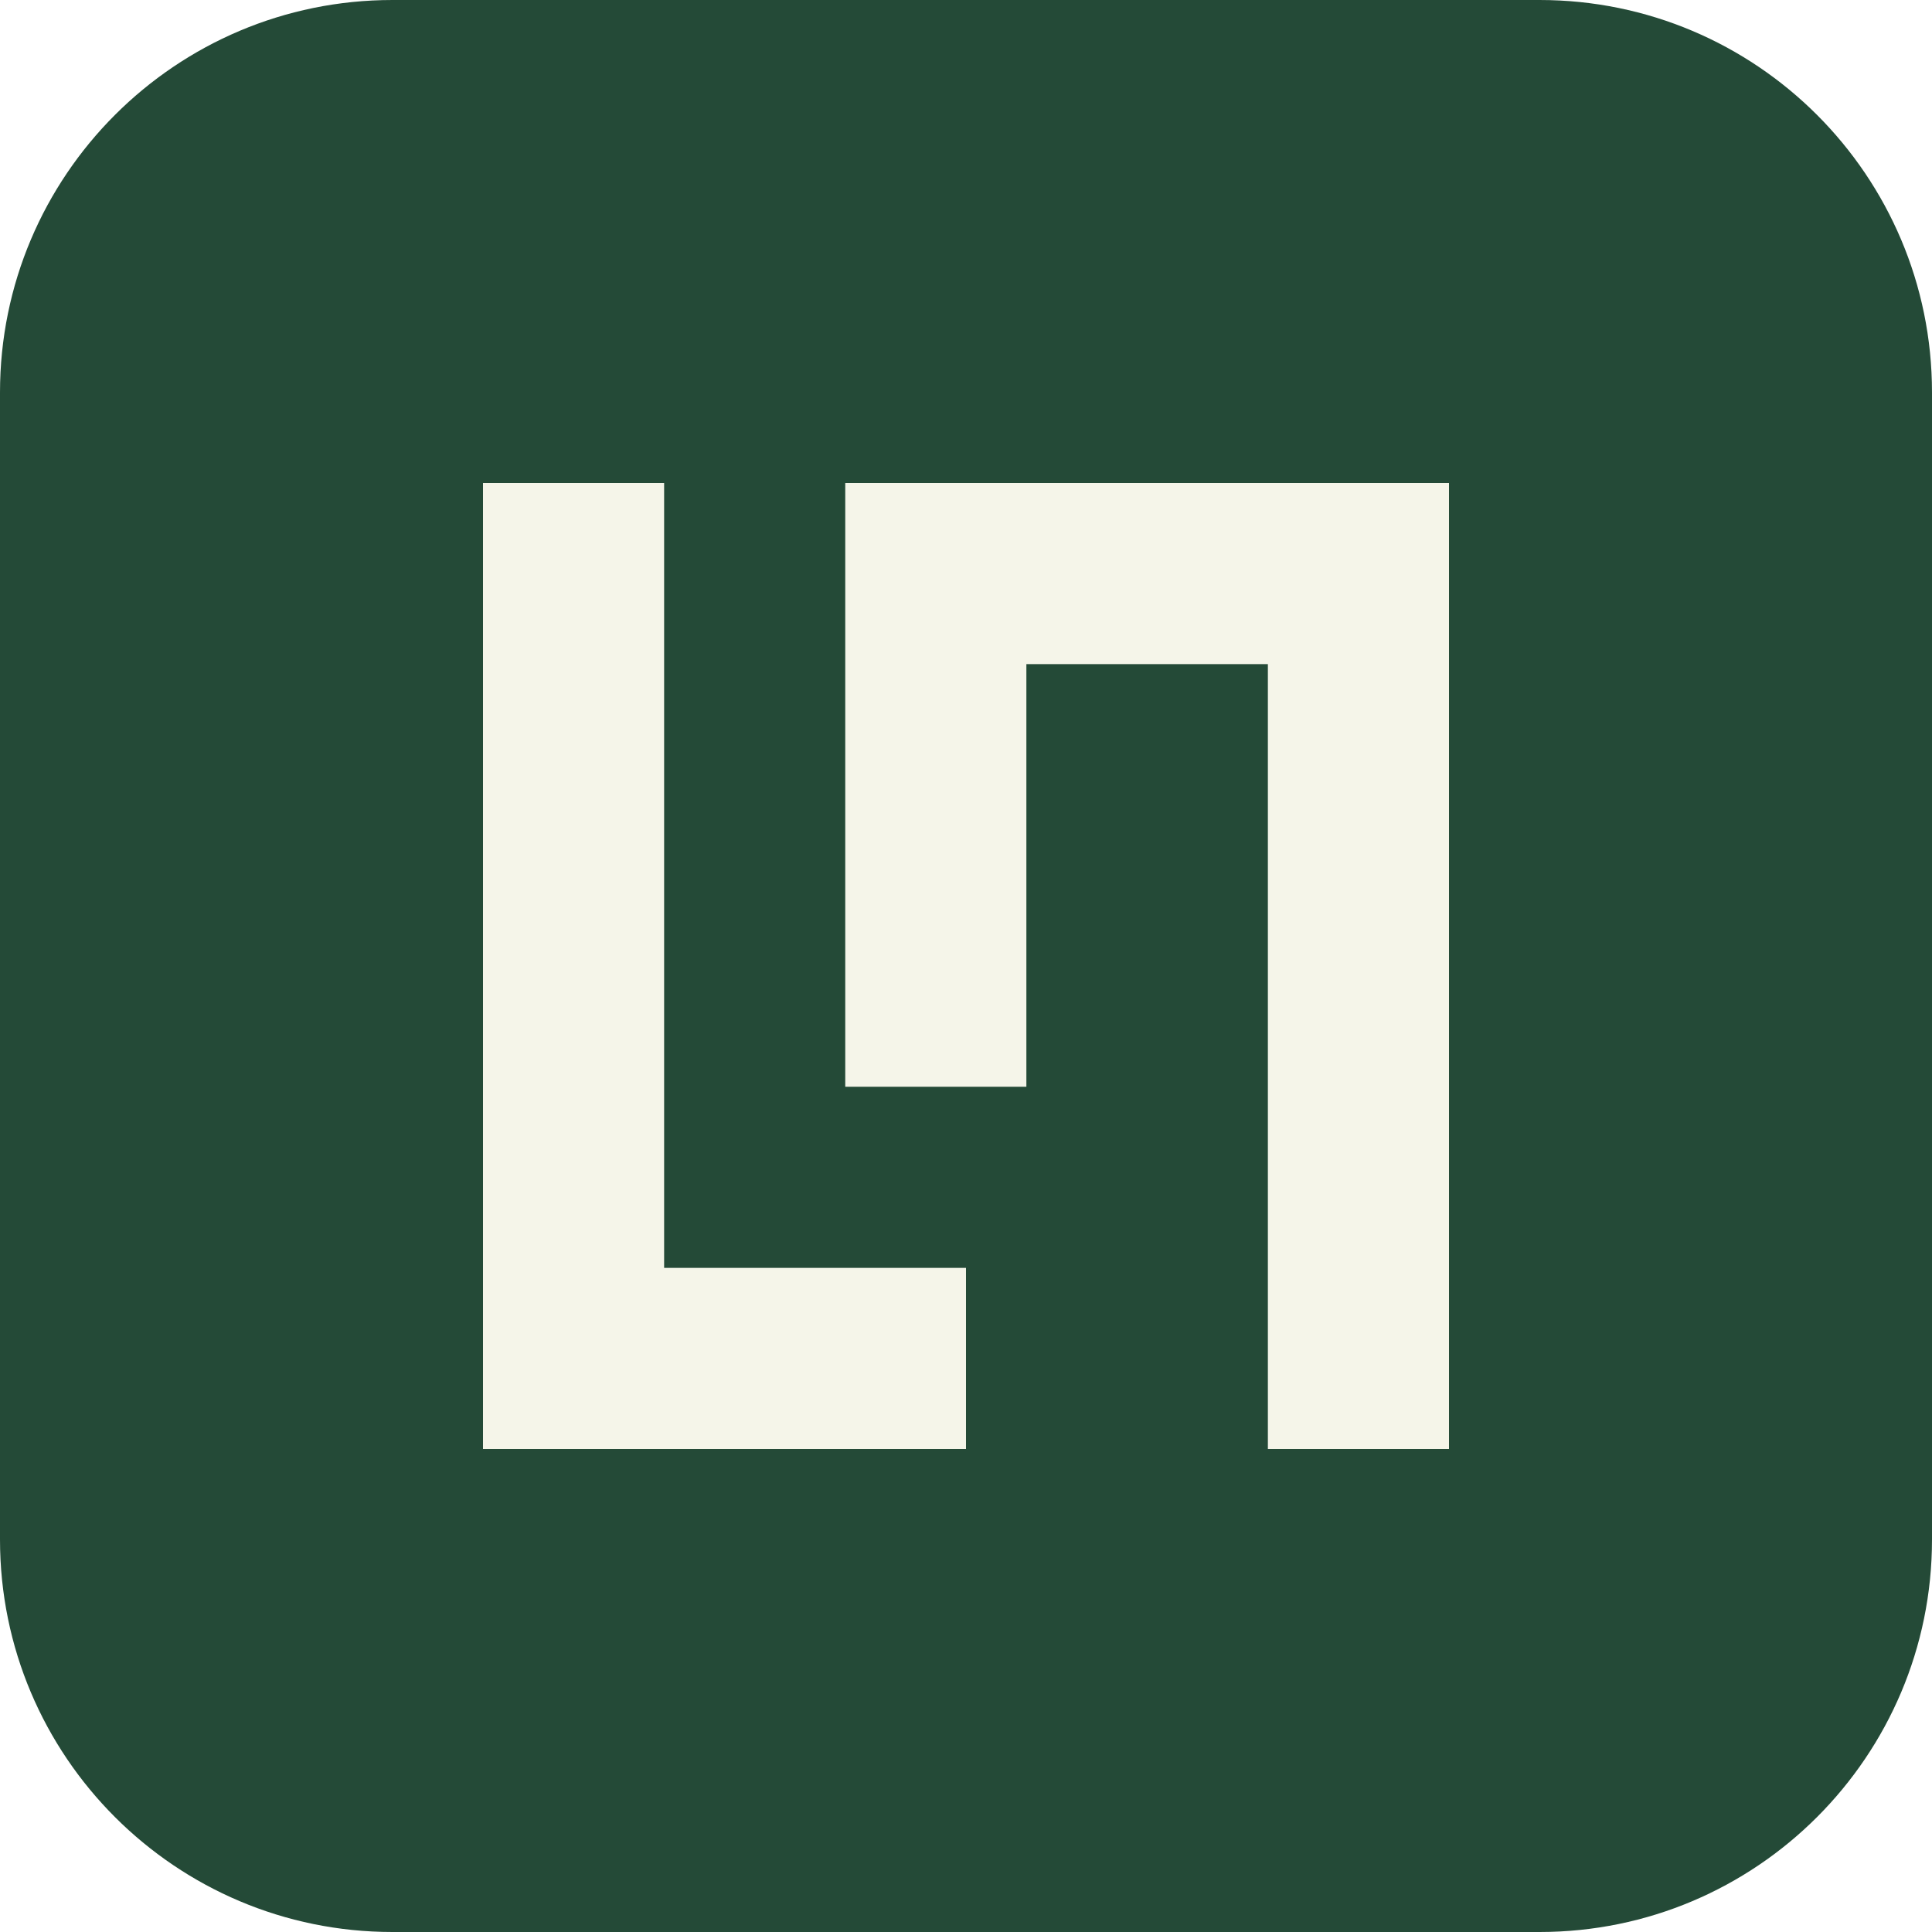
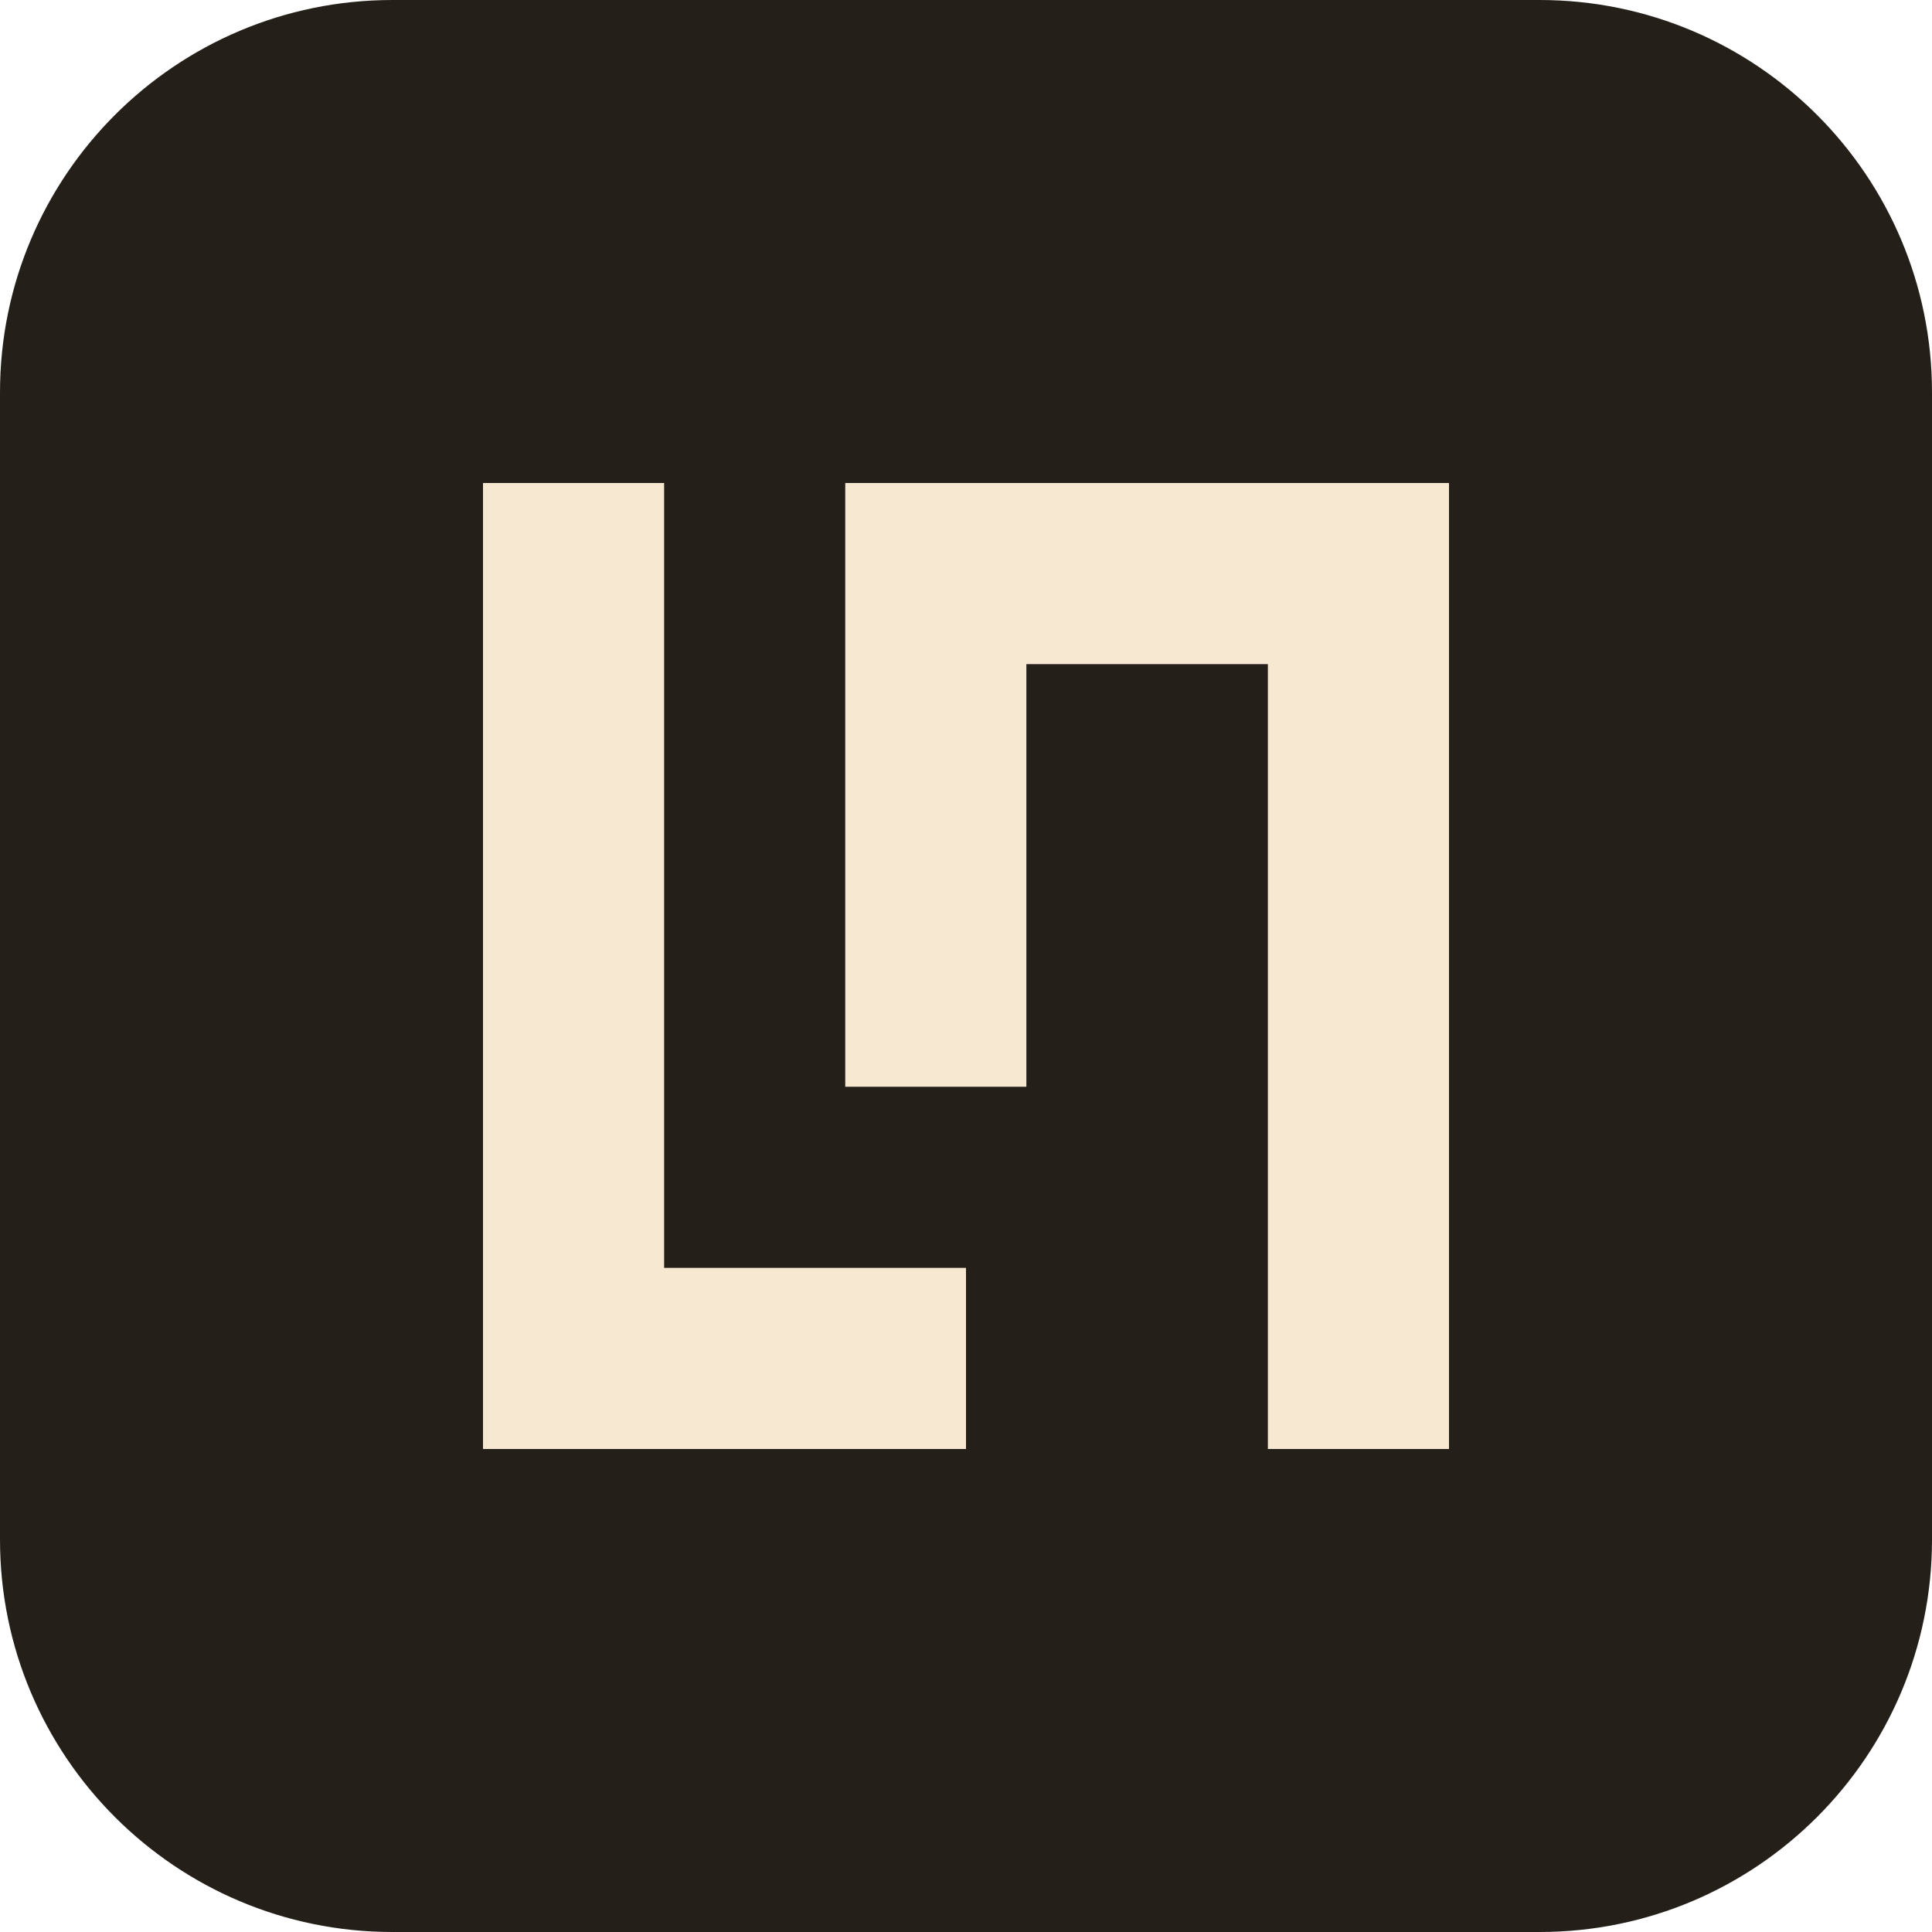
<svg xmlns="http://www.w3.org/2000/svg" width="256" height="256" viewBox="0 0 256 256">
-   <rect width="256" height="256" rx="52" fill="#244a37" />
-   <path d="M64 64h24v104h40v24H64z M112 64h80v128h-24V88h-32v56h-24z" fill="#f5f5e9" />
+   <rect width="256" height="256" rx="52" fill="#251f19" />
+   <path d="M64 64h24v104h40v24H64z M112 64h80v128h-24V88h-32v56h-24z" fill="#f7e8d2" />
</svg>
